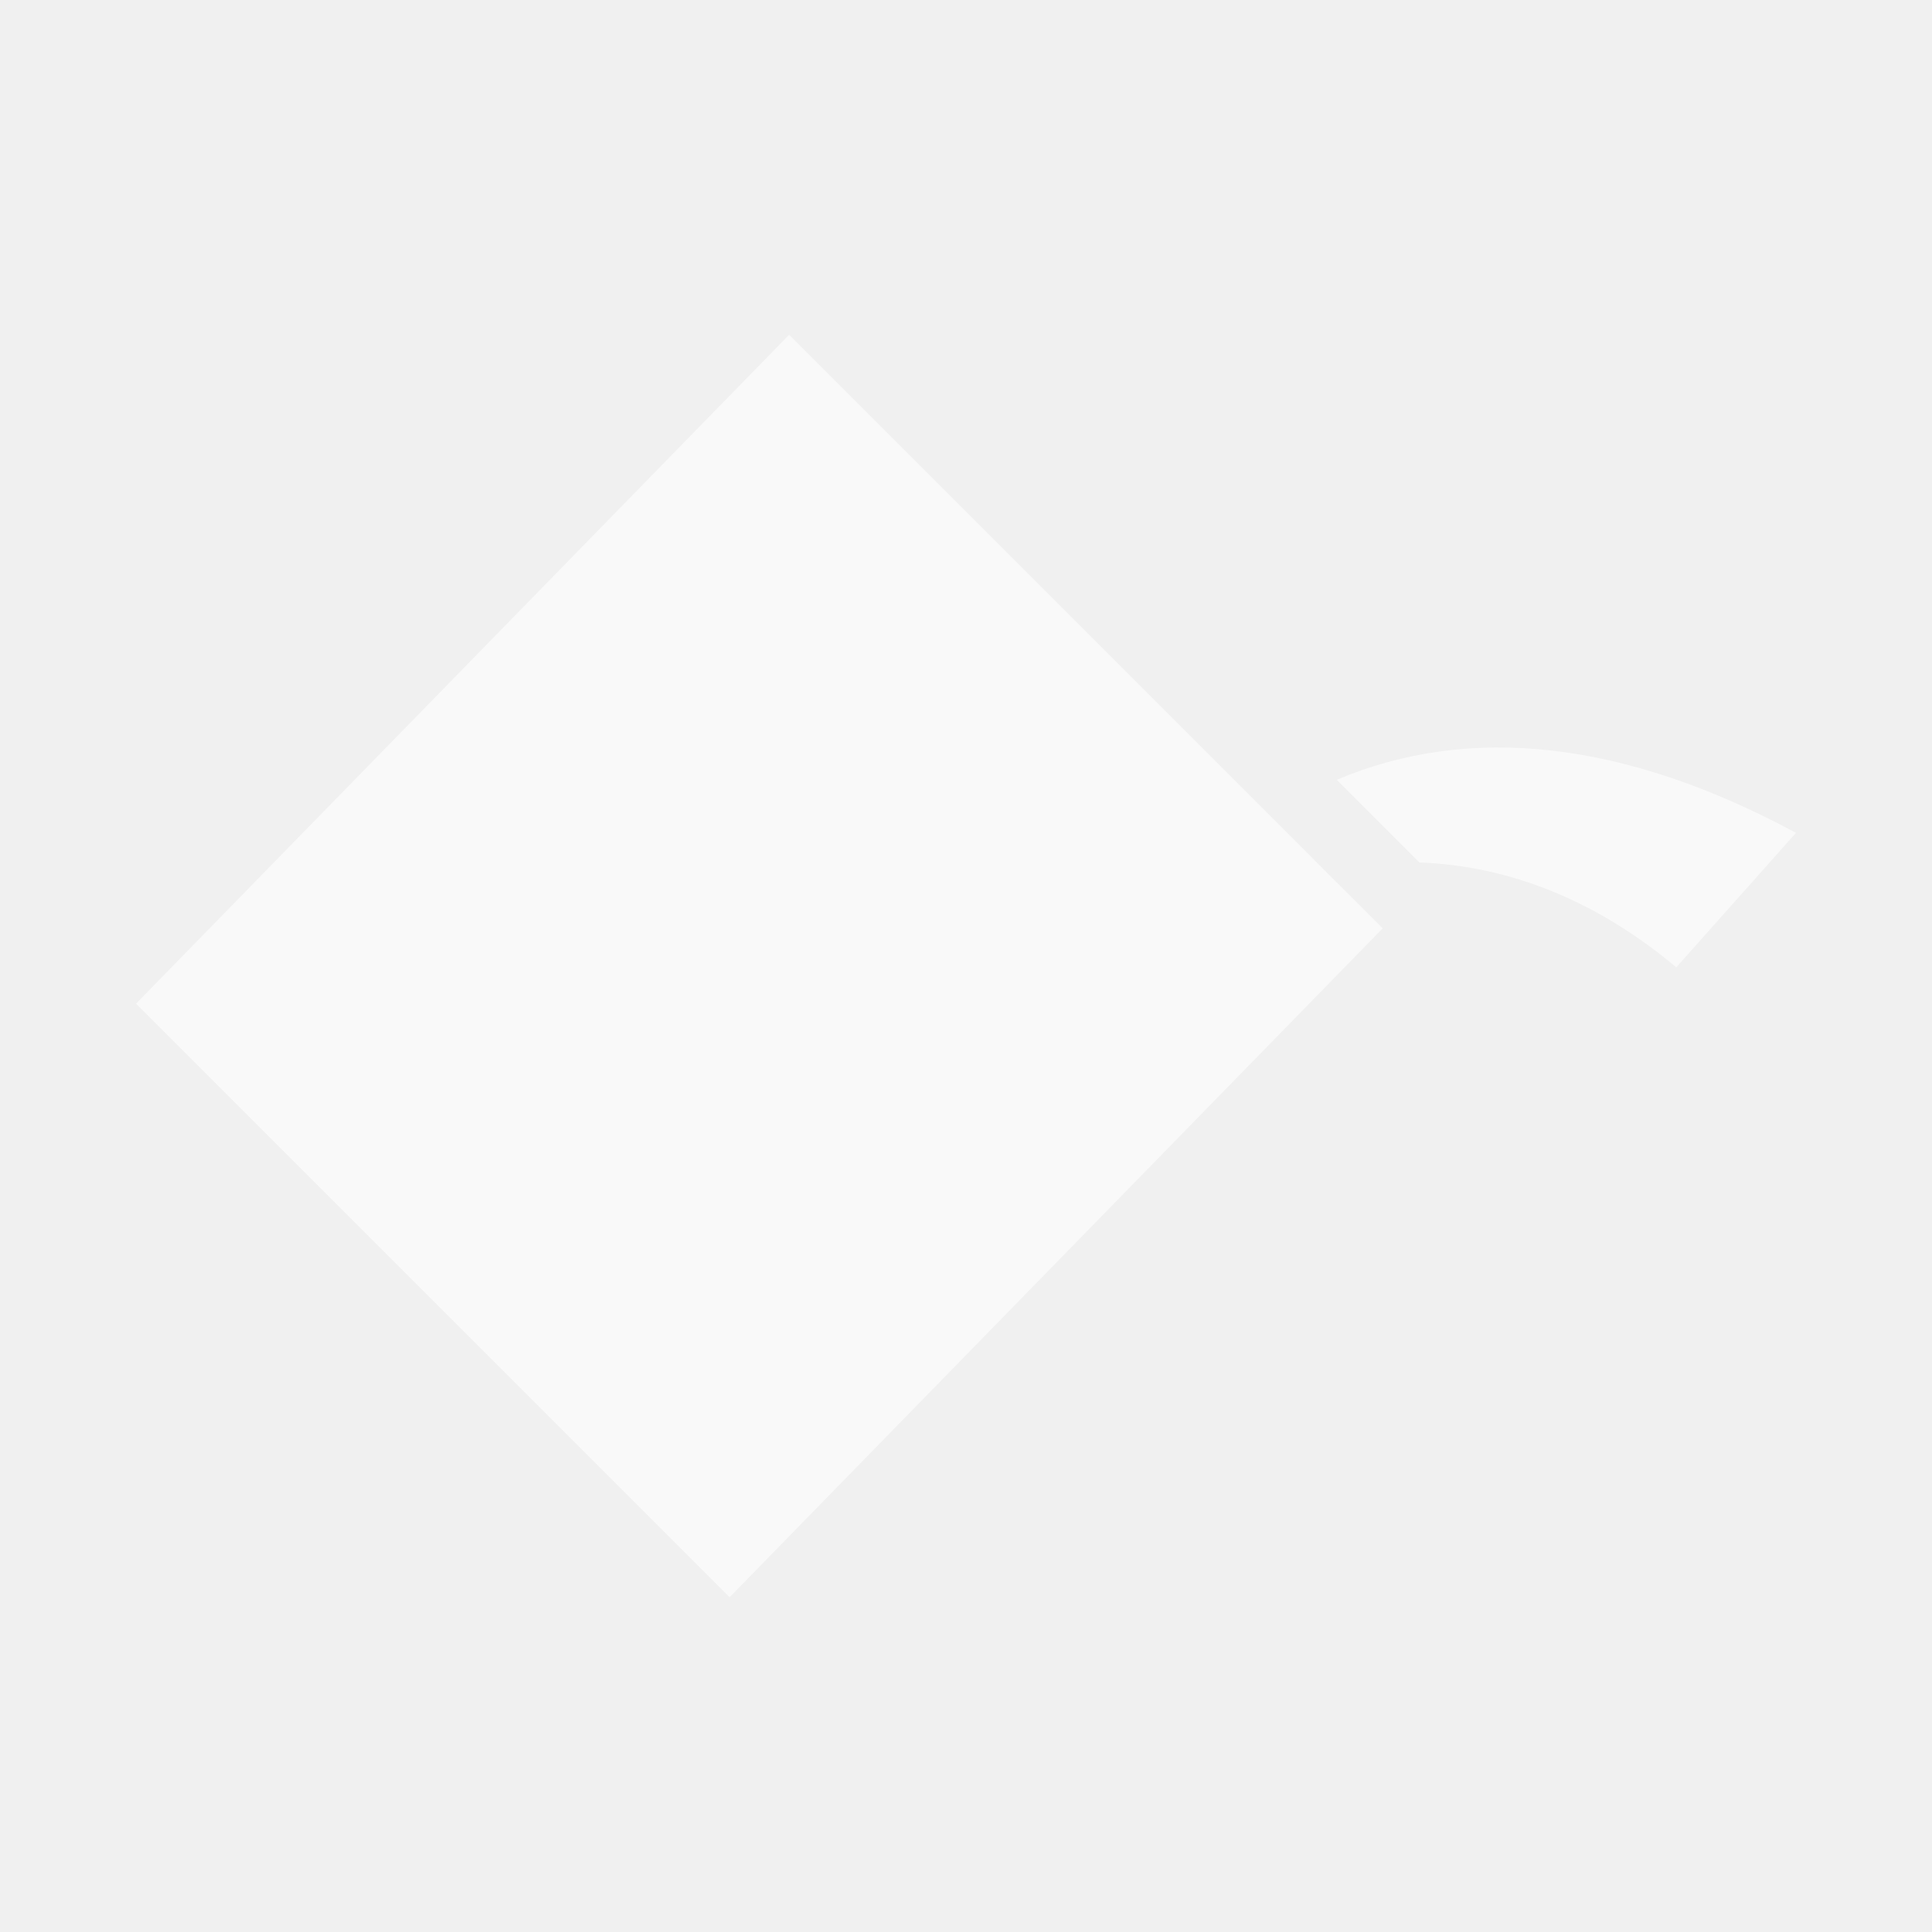
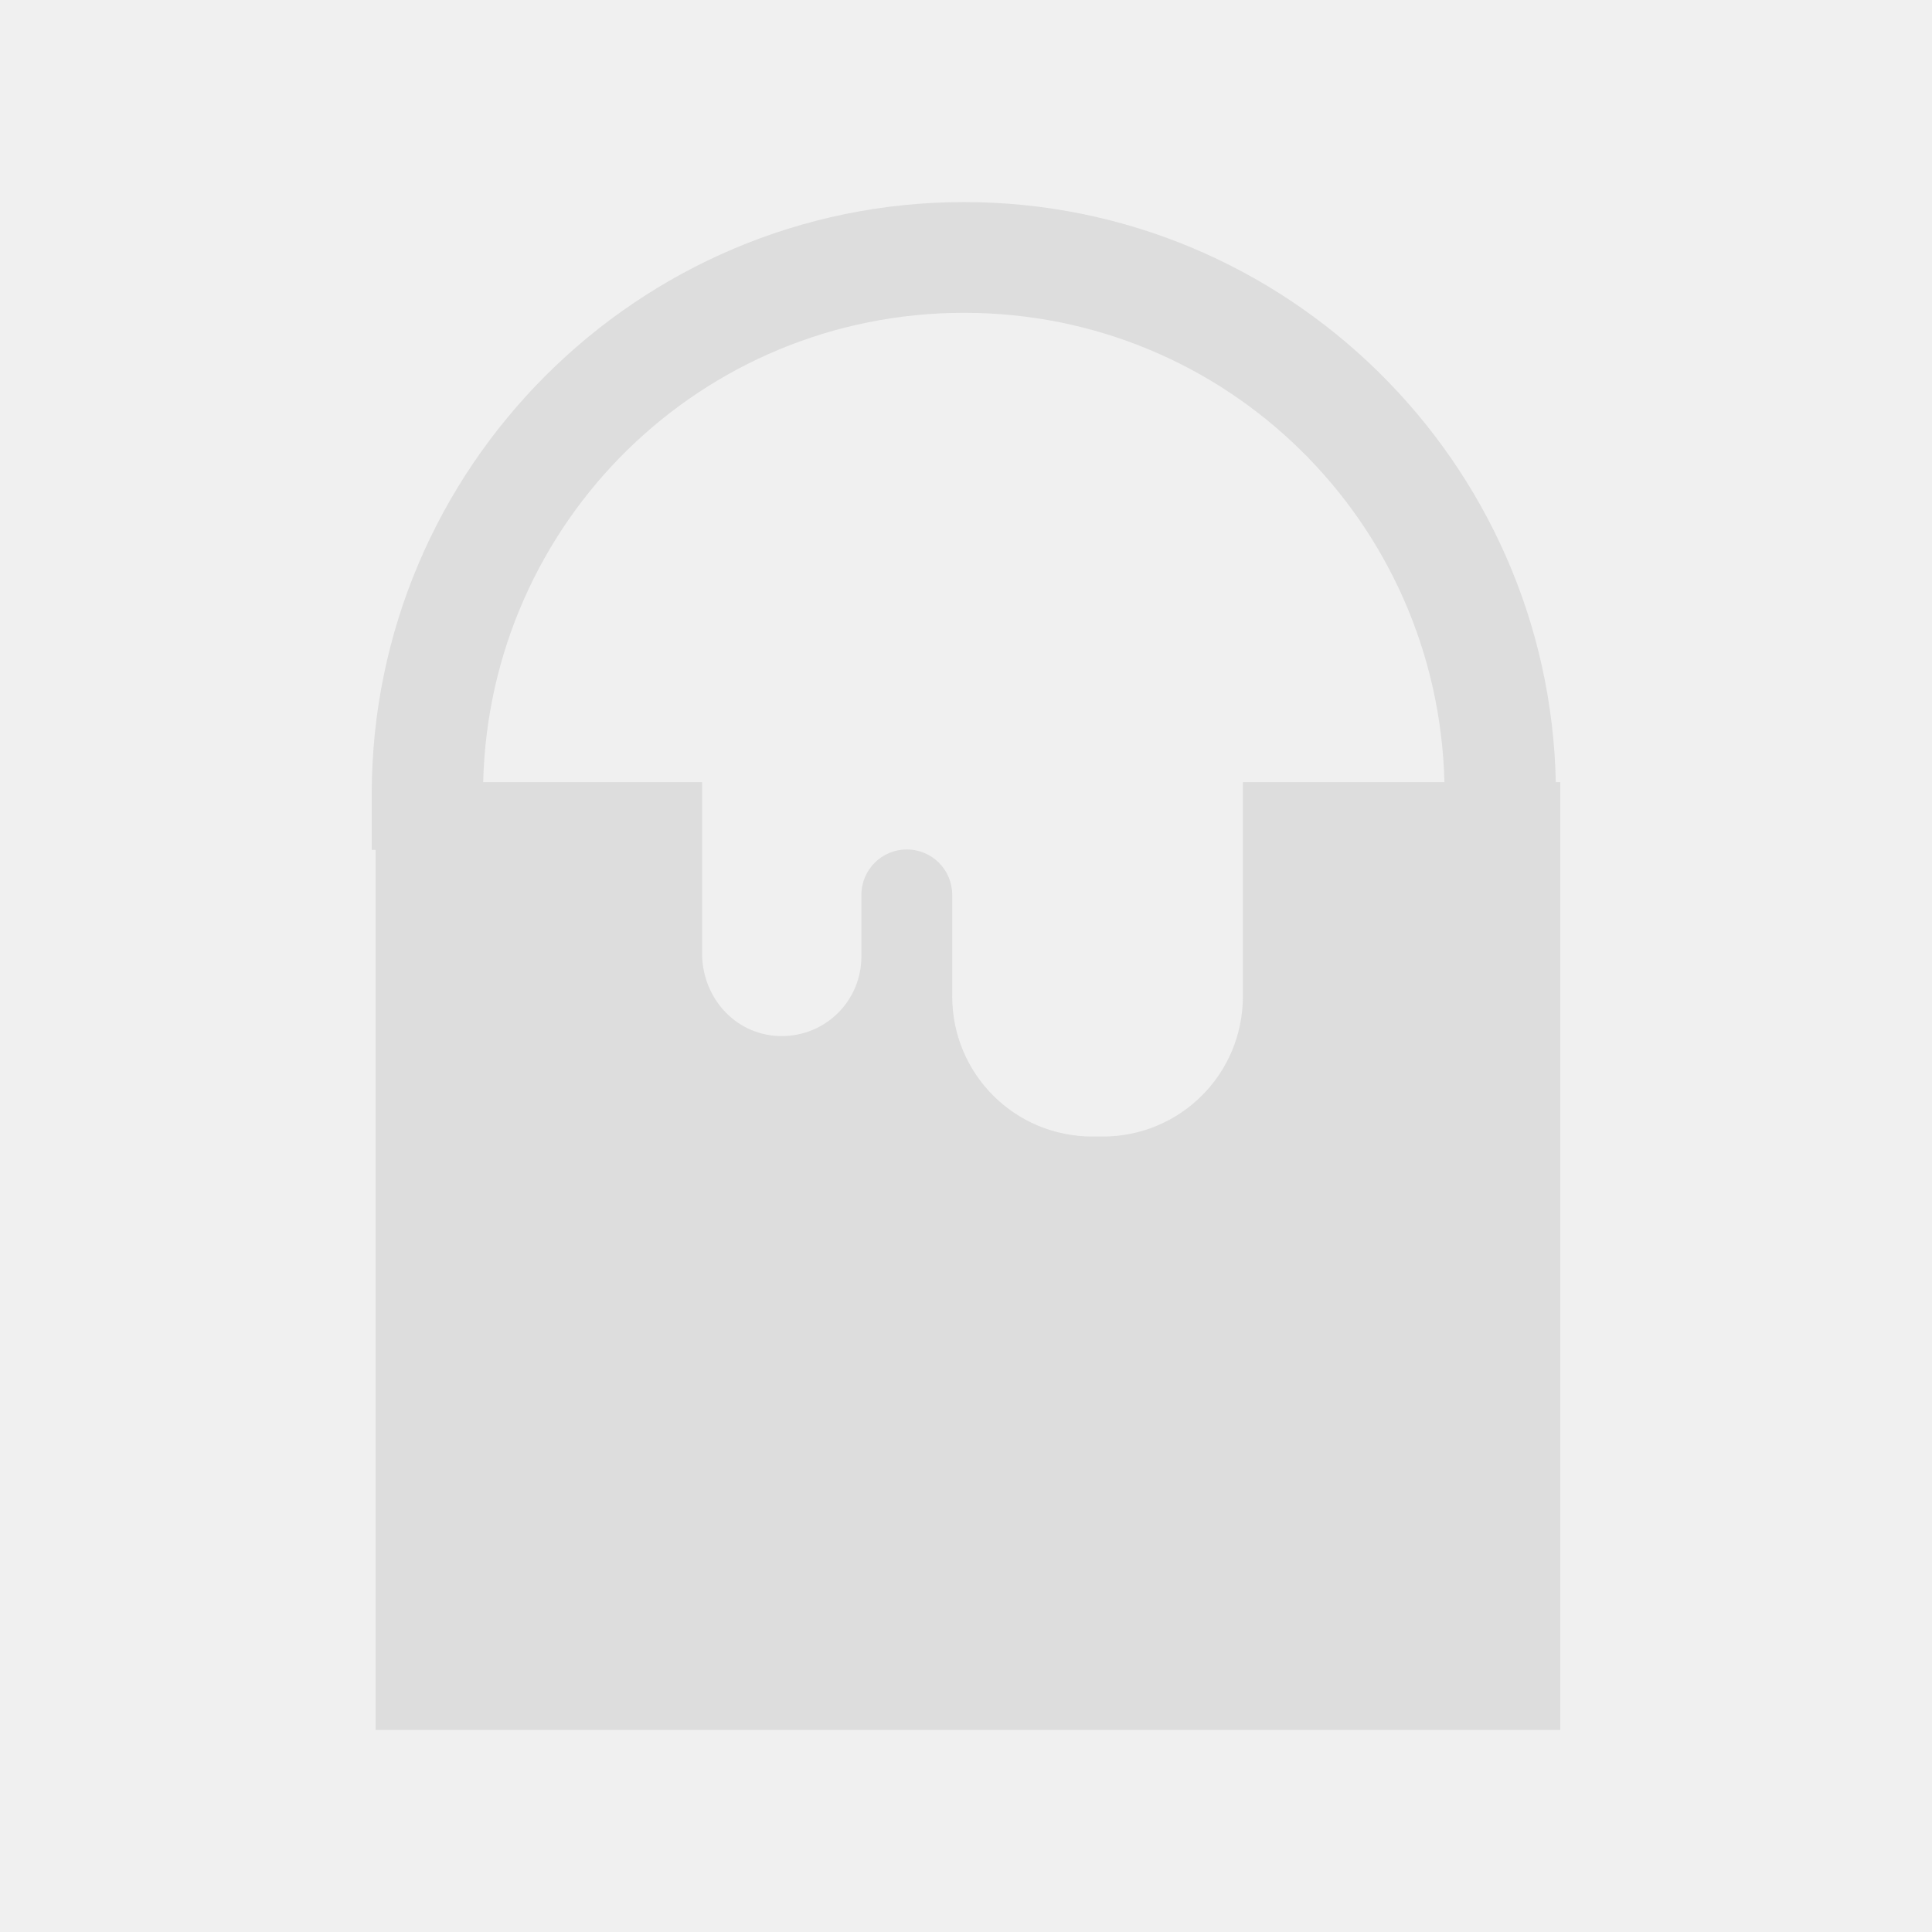
<svg xmlns="http://www.w3.org/2000/svg" width="22" height="22" viewBox="0 0 22 22" version="1.1" id="svg8">
  <defs id="ol-defs">
    <style id="current-color-scheme">      .ColorScheme-Text {
        color:#d0d0d0;
        stop-color:#d0d0d0;
      }
      .ColorScheme-Background {
        color:#212121;
        stop-color:#212121;
      }
      .ColorScheme-Highlight {
        color:#0039a9;
        stop-color:#0039a9;
      }
      .ColorScheme-ViewText {
        color:#d0d0d0;
        stop-color:#d0d0d0;
      }
      .ColorScheme-ViewBackground {
        color:#19191b;
        stop-color:#19191b;
      }
      .ColorScheme-ViewHover {
        color:#005cc7;
        stop-color:#005cc7;
      }
      .ColorScheme-ViewFocus{
        color:#002466;
        stop-color:#002466;
      }
      .ColorScheme-ButtonText {
        color:#d0d0d0;
        stop-color:#d0d0d0;
      }
      .ColorScheme-ButtonBackground {
        color:#232323;
        stop-color:#232323;                             
      }                                                 
      .ColorScheme-ButtonHover {                        
        color:#005cc7;                                  
        stop-color:#005cc7;                             
      }                                                 
      .ColorScheme-ButtonFocus{                         
        color:#0039a9;                                  
        stop-color:#0039a9;                             
      }</style>
    <style id="current-color-scheme-7">      .ColorScheme-Text {
        color:#d0d0d0;
        stop-color:#d0d0d0;
      }
      .ColorScheme-Background {
        color:#212121;
        stop-color:#212121;
      }
      .ColorScheme-Highlight {
        color:#0039a9;
        stop-color:#0039a9;
      }
      .ColorScheme-ViewText {
        color:#d0d0d0;
        stop-color:#d0d0d0;
      }
      .ColorScheme-ViewBackground {
        color:#19191b;
        stop-color:#19191b;
      }
      .ColorScheme-ViewHover {
        color:#005cc7;
        stop-color:#005cc7;
      }
      .ColorScheme-ViewFocus{
        color:#002466;
        stop-color:#002466;
      }
      .ColorScheme-ButtonText {
        color:#d0d0d0;
        stop-color:#d0d0d0;
      }
      .ColorScheme-ButtonBackground {
        color:#232323;
        stop-color:#232323;                             
      }                                                 
      .ColorScheme-ButtonHover {                        
        color:#005cc7;                                  
        stop-color:#005cc7;                             
      }                                                 
      .ColorScheme-ButtonFocus{                         
        color:#0039a9;                                  
        stop-color:#0039a9;                             
      }</style>
    <style type="text/css" id="current-color-scheme-6">      .ColorScheme-Text {
        color:#d0d0d0;
        stop-color:#d0d0d0;
      }
      .ColorScheme-Background {
        color:#212121;
        stop-color:#212121;
      }
      .ColorScheme-Highlight {
        color:#0039a9;
        stop-color:#0039a9;
      }
      .ColorScheme-ViewText {
        color:#d0d0d0;
        stop-color:#d0d0d0;
      }
      .ColorScheme-ViewBackground {
        color:#19191b;
        stop-color:#19191b;
      }
      .ColorScheme-ViewHover {
        color:#005cc7;
        stop-color:#005cc7;
      }
      .ColorScheme-ViewFocus{
        color:#002466;
        stop-color:#002466;
      }
      .ColorScheme-ButtonText {
        color:#d0d0d0;                                                             
        stop-color:#d0d0d0;                                                        
      }                                                                            
      .ColorScheme-ButtonBackground {                                              
        color:#232323;                                                             
        stop-color:#232323;                                                        
      }                                                                            
      .ColorScheme-ButtonHover {                                                   
        color:#005cc7;                                                             
        stop-color:#005cc7;                                                        
      }                                                                            
      .ColorScheme-ButtonFocus{                                                    
        color:#0039a9;                                                             
        stop-color:#0039a9;                                                        
      } </style>
    <style type="text/css" id="current-color-scheme-5">      .ColorScheme-Text {
        color:#d0d0d0;
        stop-color:#d0d0d0;
      }
      .ColorScheme-Background {
        color:#212121;
        stop-color:#212121;
      }
      .ColorScheme-Highlight {
        color:#0039a9;
        stop-color:#0039a9;
      }
      .ColorScheme-ViewText {
        color:#d0d0d0;
        stop-color:#d0d0d0;
      }
      .ColorScheme-ViewBackground {
        color:#19191b;
        stop-color:#19191b;
      }
      .ColorScheme-ViewHover {
        color:#005cc7;
        stop-color:#005cc7;
      }
      .ColorScheme-ViewFocus{
        color:#002466;
        stop-color:#002466;
      }
      .ColorScheme-ButtonText {
        color:#d0d0d0;                                                             
        stop-color:#d0d0d0;                                                        
      }                                                                            
      .ColorScheme-ButtonBackground {                                              
        color:#232323;                                                             
        stop-color:#232323;                                                        
      }                                                                            
      .ColorScheme-ButtonHover {                                                   
        color:#005cc7;                                                             
        stop-color:#005cc7;                                                        
      }                                                                            
      .ColorScheme-ButtonFocus{                                                    
        color:#0039a9;                                                             
        stop-color:#0039a9;                                                        
      } </style>
  </defs>
  <g id="g4304">
    <rect style="vector-effect:none;fill:none;stroke-width:3;stroke-linecap:round" id="rect4264" width="22" height="22" x="0" y="0" />
-     <path style="opacity:0.6;fill:#ffffff;stroke:none;stroke-width:0.886px;stroke-linecap:butt;stroke-linejoin:miter;stroke-opacity:1" d="M 20.451,9.484 C 18.498,8.43 16.729,8.24 15.222,8.88 l 0.941,0.941 c 1.071,0.04 2.058,0.467 2.925,1.194 z M 8.986,3.812 1.549,11.429 8.308,18.188 15.745,10.571 15.097,9.924 14.465,9.291 Z" id="path4266" />
+     <path id="rect4264-5" d="m 10.978,2.301 c -3.718,0 -6.745,3.027 -6.745,6.745 v 0.631 h 0.044 V 19.699 H 17.767 V 8.907 h -0.051 C 17.641,5.254 14.649,2.301 10.978,2.301 Z m 0,1.261 c 2.988,3e-7 5.396,2.375 5.47,5.345 h -2.295 v 2.438 c 0,0.885 -0.712,1.597 -1.597,1.597 h -0.116 c -0.885,0 -1.597,-0.712 -1.597,-1.597 v -1.155 c 0,-0.286 -0.231,-0.517 -0.517,-0.517 -0.286,0 -0.517,0.231 -0.517,0.517 v 0.701 c 0,0.503 -0.404,0.907 -0.907,0.907 -0.503,0 -0.887,-0.405 -0.907,-0.907 V 8.907 H 5.502 C 5.575,5.938 7.99,3.562 10.978,3.562 Z" style="opacity:0.6;fill:#d0d0d0;stroke-width:0.899;stroke-linecap:round" />
  </g>
</svg>
